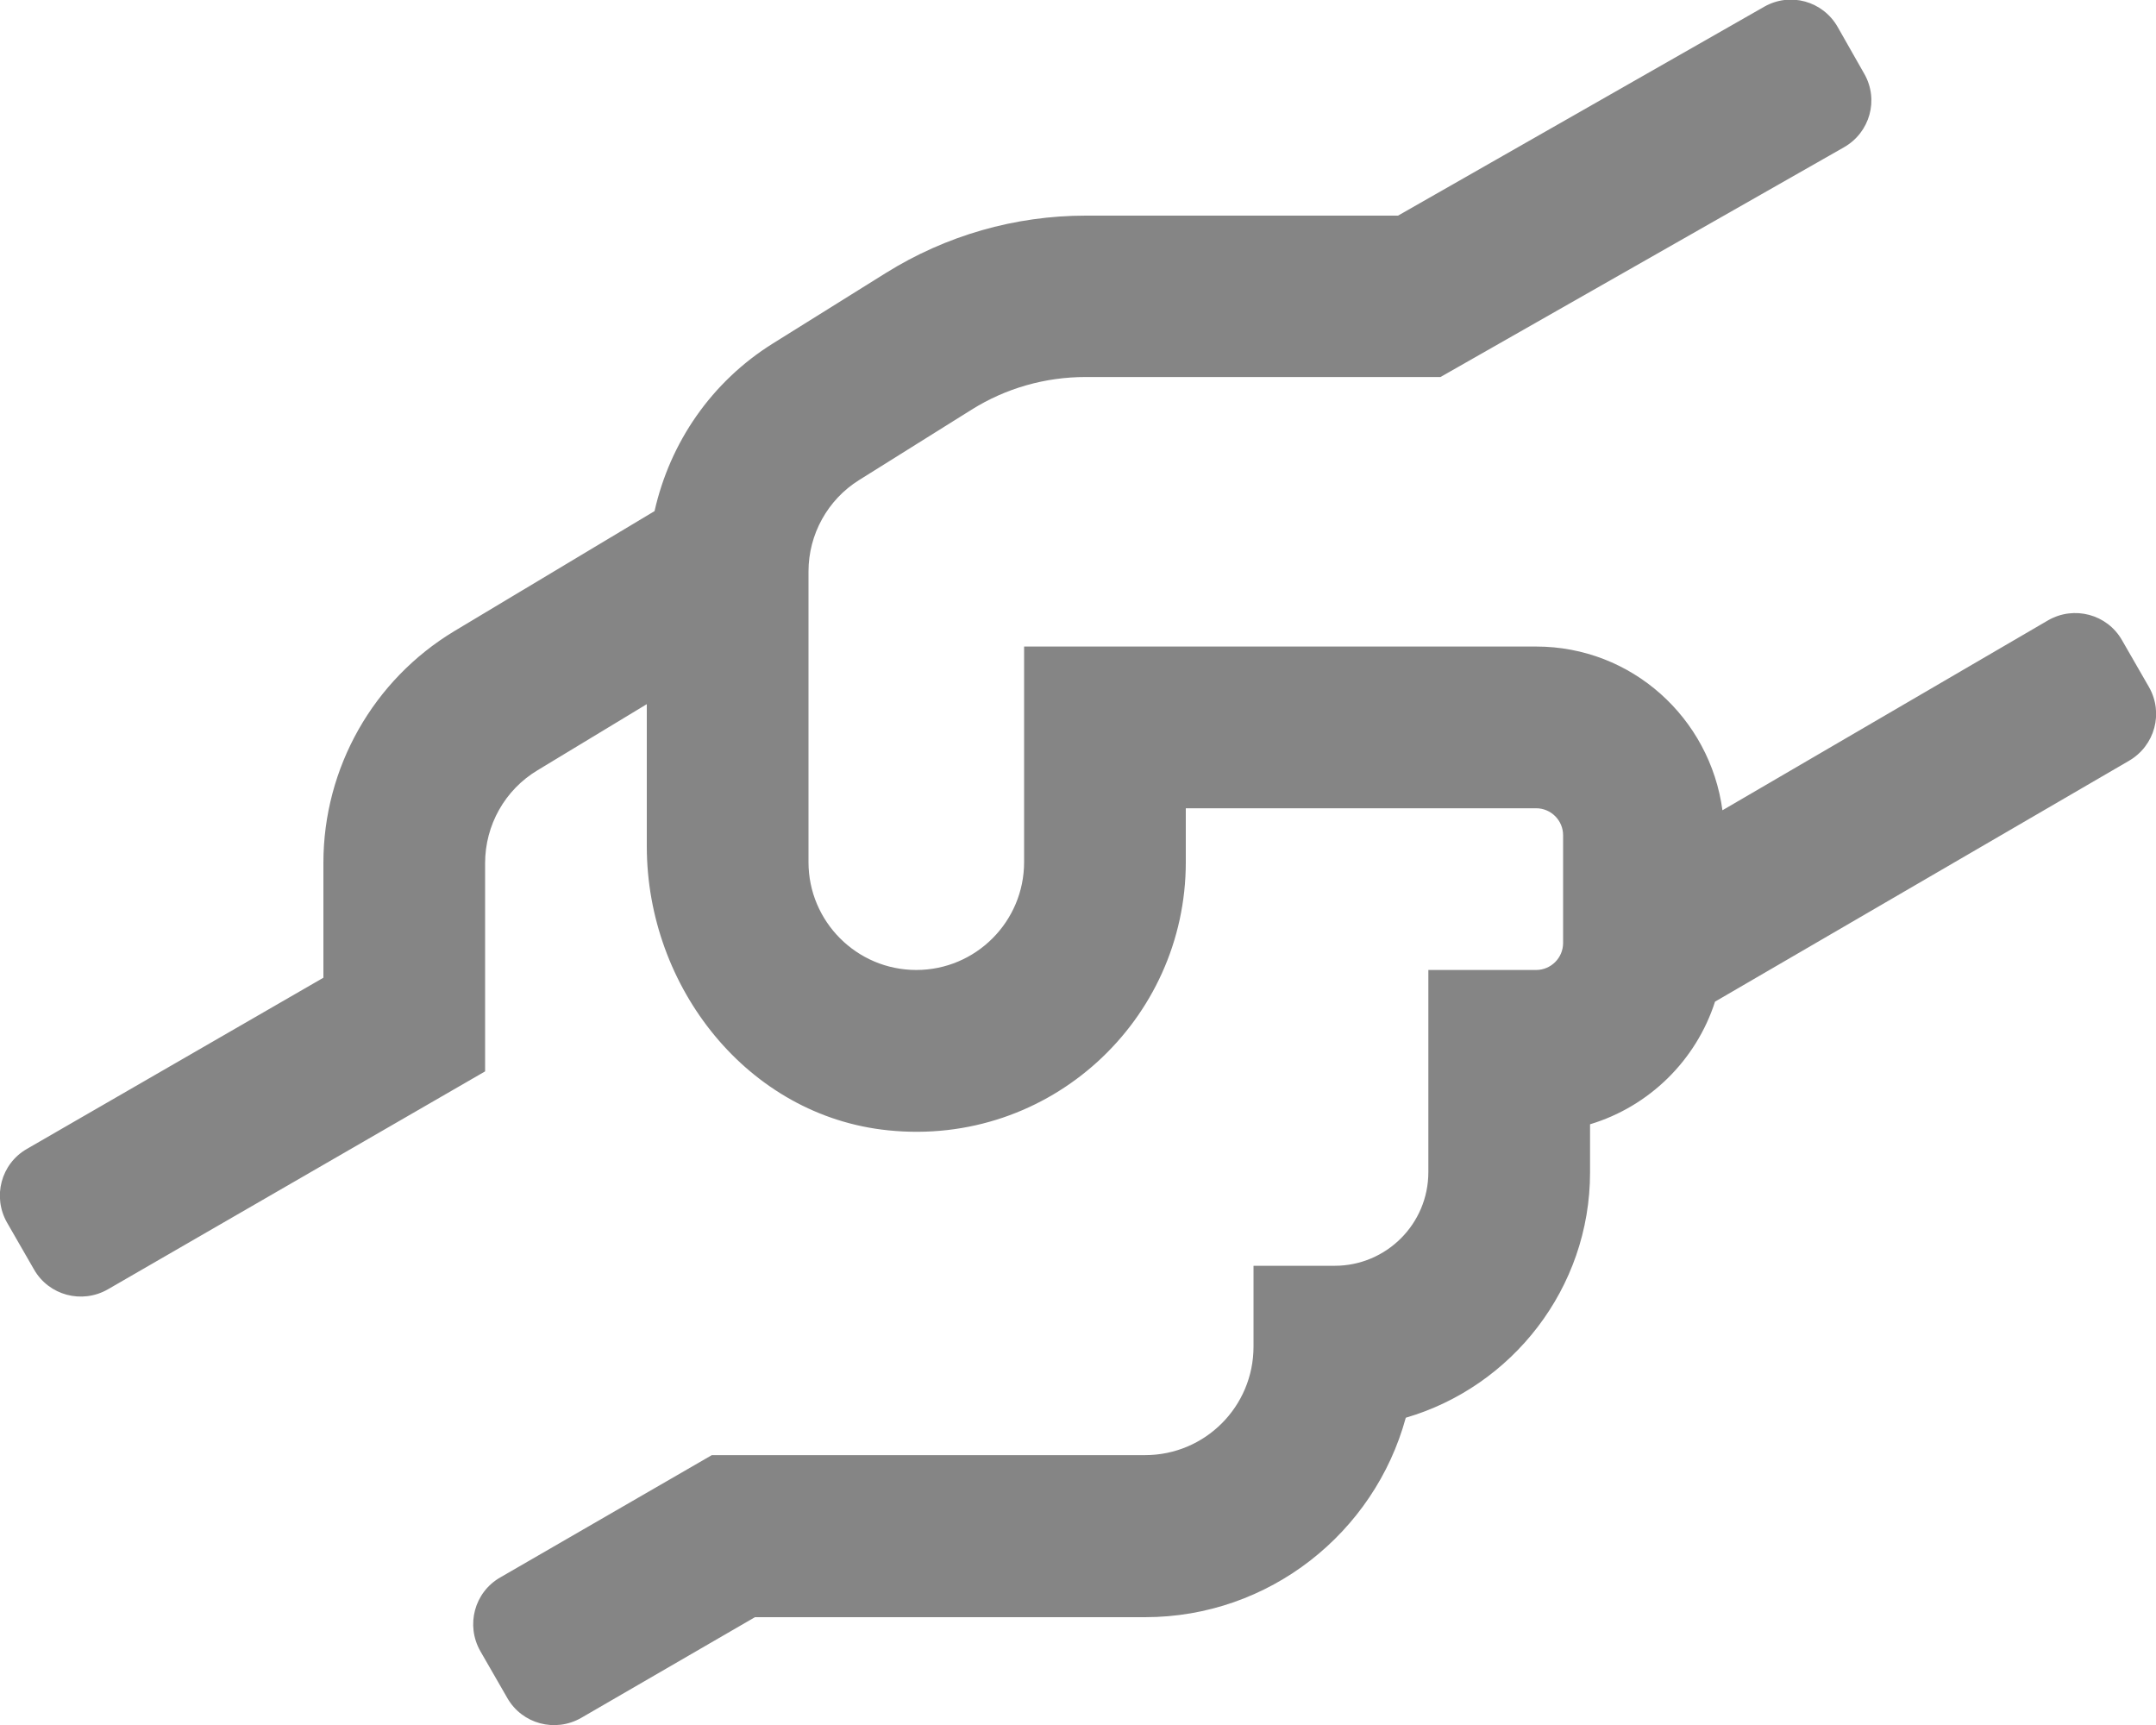
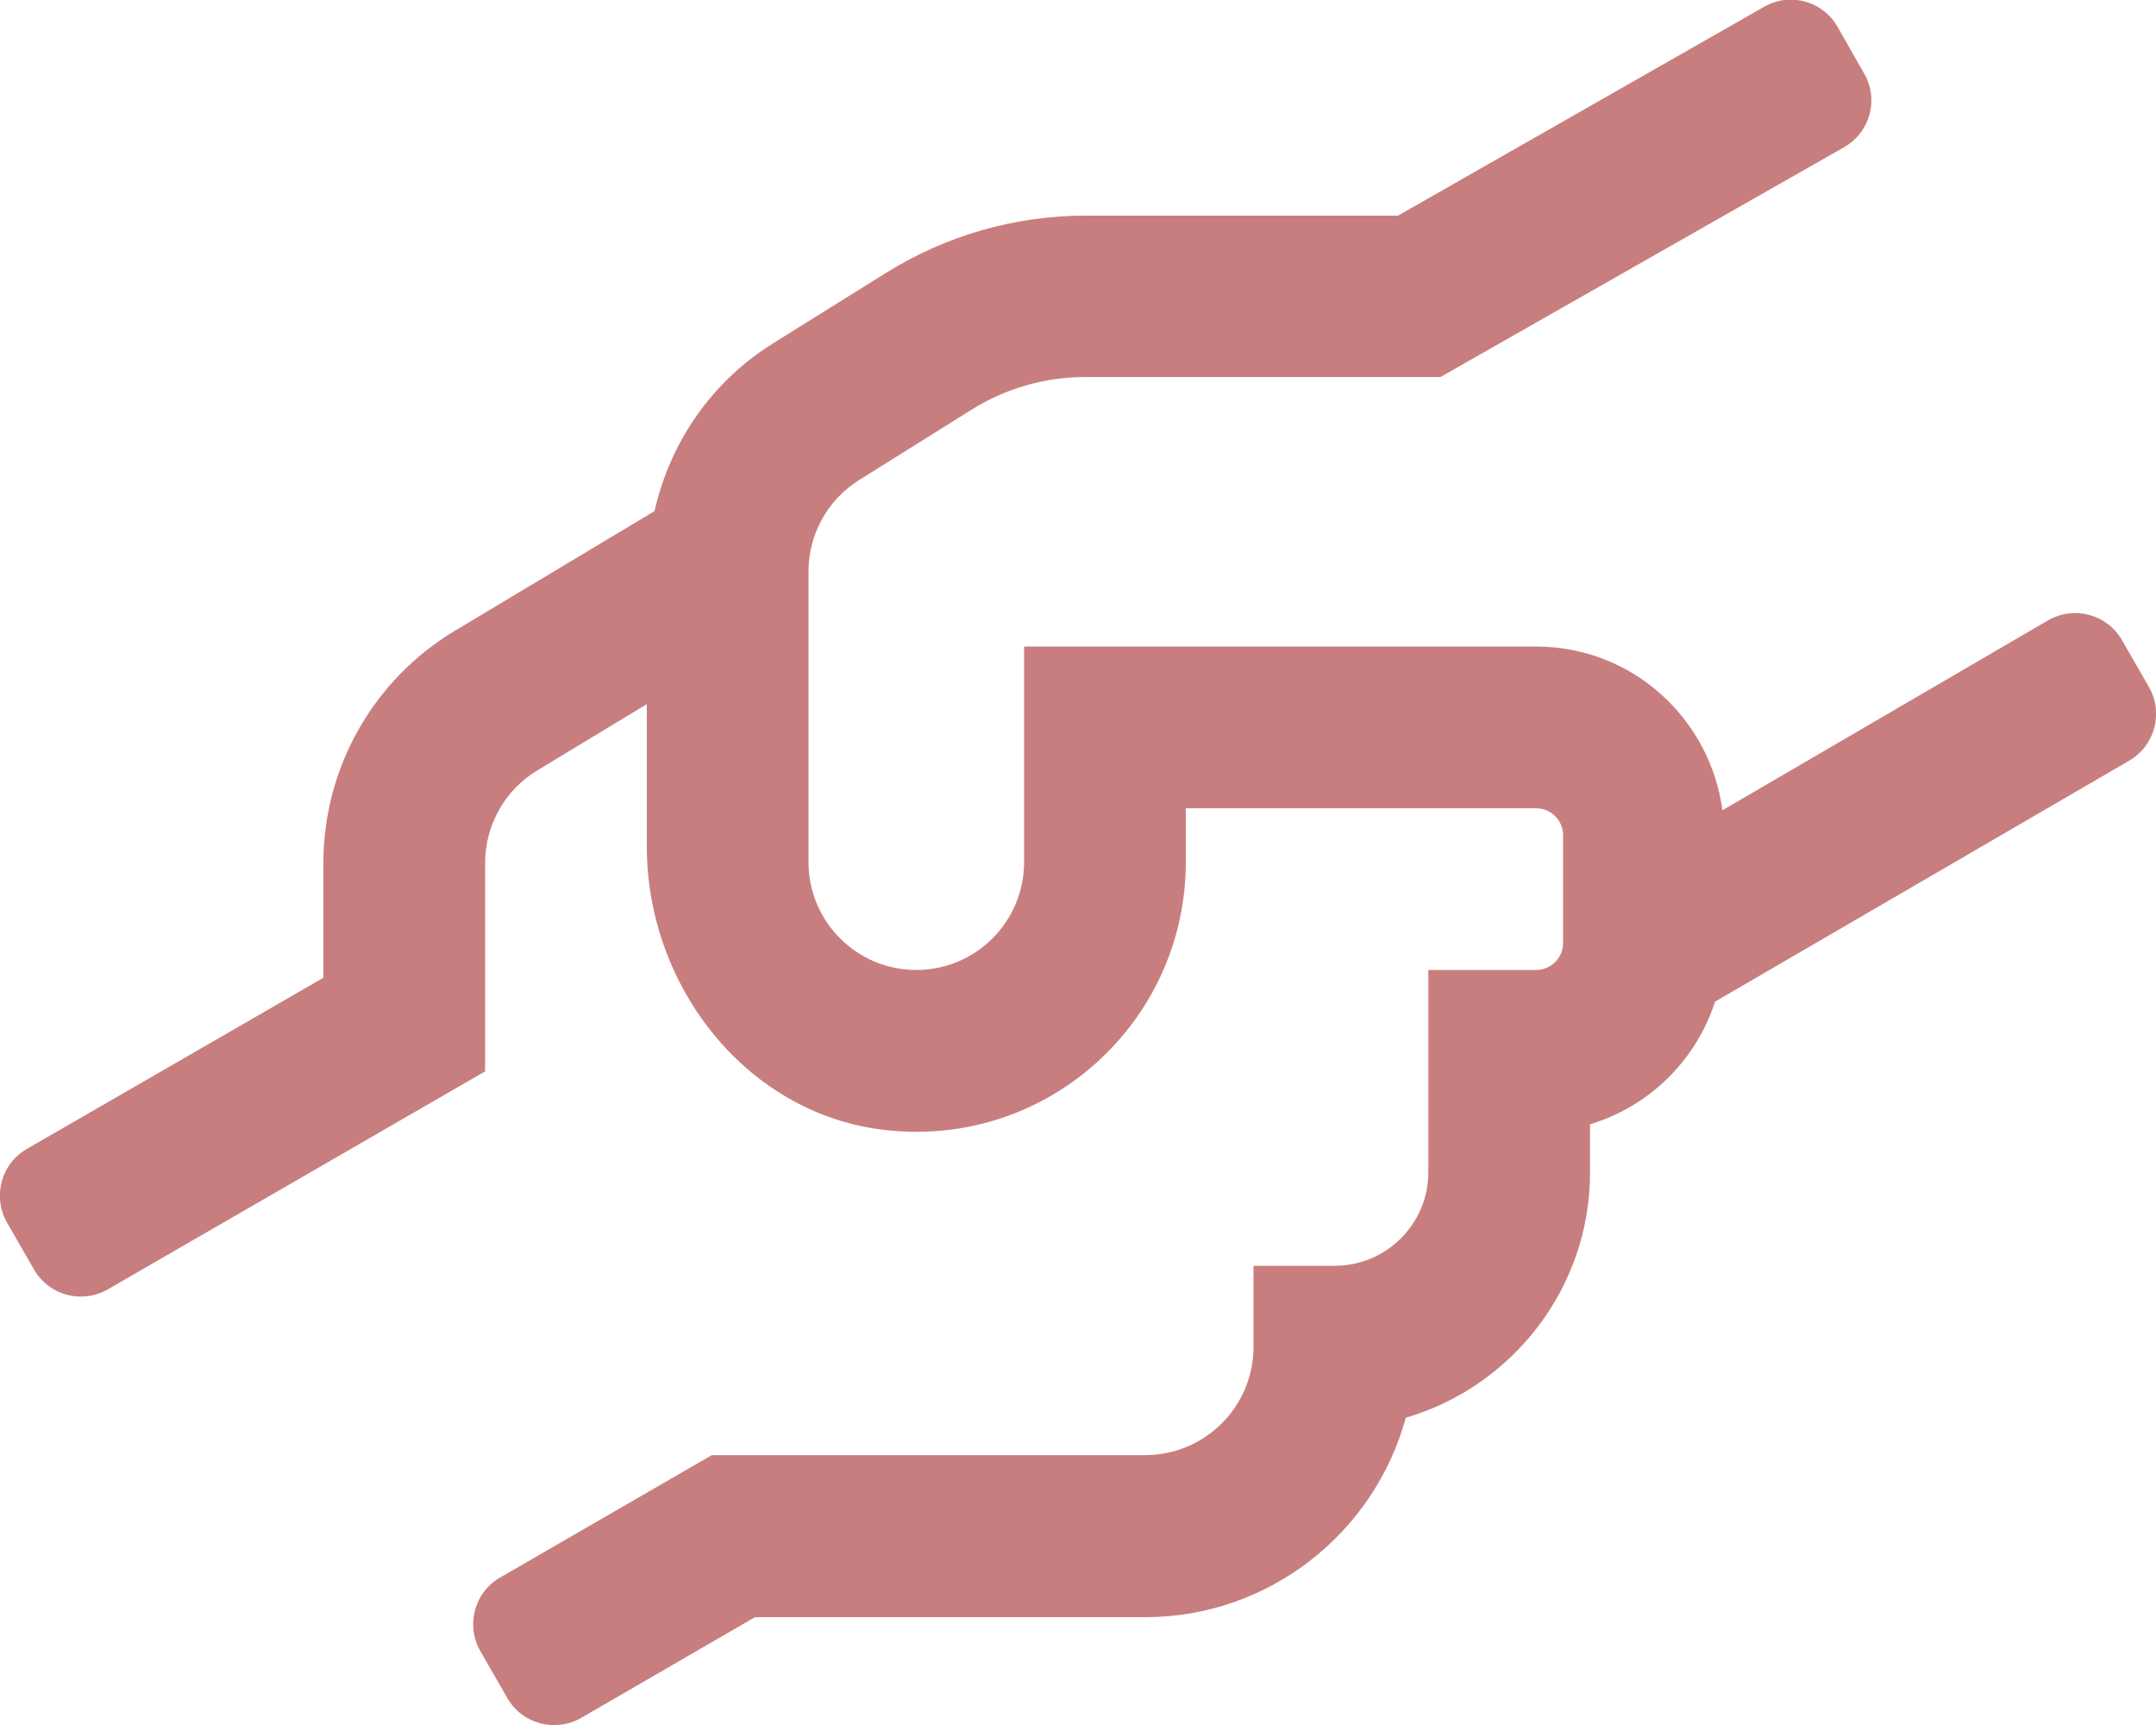
- <svg xmlns="http://www.w3.org/2000/svg" fill="#858585" viewBox="0 0 640 512">
+ <svg xmlns="http://www.w3.org/2000/svg" fill="#c87e7e" viewBox="0 0 640 512">
  <path d="M637.9 203.9l-8-13.9c-4.4-7.7-14.2-10.3-21.9-5.9l-96.7 56.4c-3.7-27.4-26.9-48.6-55.3-48.6H304v64c0 17.6-14.3 32-32 32s-32-14.4-32-32v-86.3c0-11 5.7-21.3 15-27.1l33.4-20.9c10.2-6.4 21.9-9.7 33.9-9.7h105.3l119.8-68.2c7.7-4.4 10.4-14.1 6-21.8L545.5 8c-4.4-7.7-14.1-10.4-21.8-6L415 64h-92.7c-21 0-41.5 5.9-59.3 17l-33.5 20.9c-18.3 11.4-30.6 29.4-35.2 49.8l-59.4 35.6C110.8 201.8 96 227.9 96 256.1v34.1L8 341c-7.7 4.4-10.3 14.2-5.9 21.9l8 13.9c4.4 7.7 14.2 10.3 21.9 5.9L144 318v-61.8c0-11.3 5.9-21.8 15.6-27.6L192 209v42.2c0 41.8 30 80.1 71.7 84.3 47.9 4.9 88.3-32.7 88.3-79.6v-16h104c4.4 0 8 3.6 8 8v32c0 4.4-3.6 8-8 8h-32v60c0 15.4-12.5 27.8-27.8 27.8h-24.1v24c0 17.8-14.4 32.2-32.2 32.2H211.3l-62.8 36.3c-7.7 4.4-10.3 14.2-5.9 21.9l8 13.9c4.4 7.7 14.2 10.3 21.9 5.9l51.6-29.9h115.8c36.9 0 68.1-25.1 77.4-59.2 31.5-9.2 54.7-38.4 54.7-72.8v-14.3c17.6-5.3 31.5-19 37.1-36.4L632 225.8c7.7-4.5 10.3-14.2 5.9-21.9z" />
</svg>
